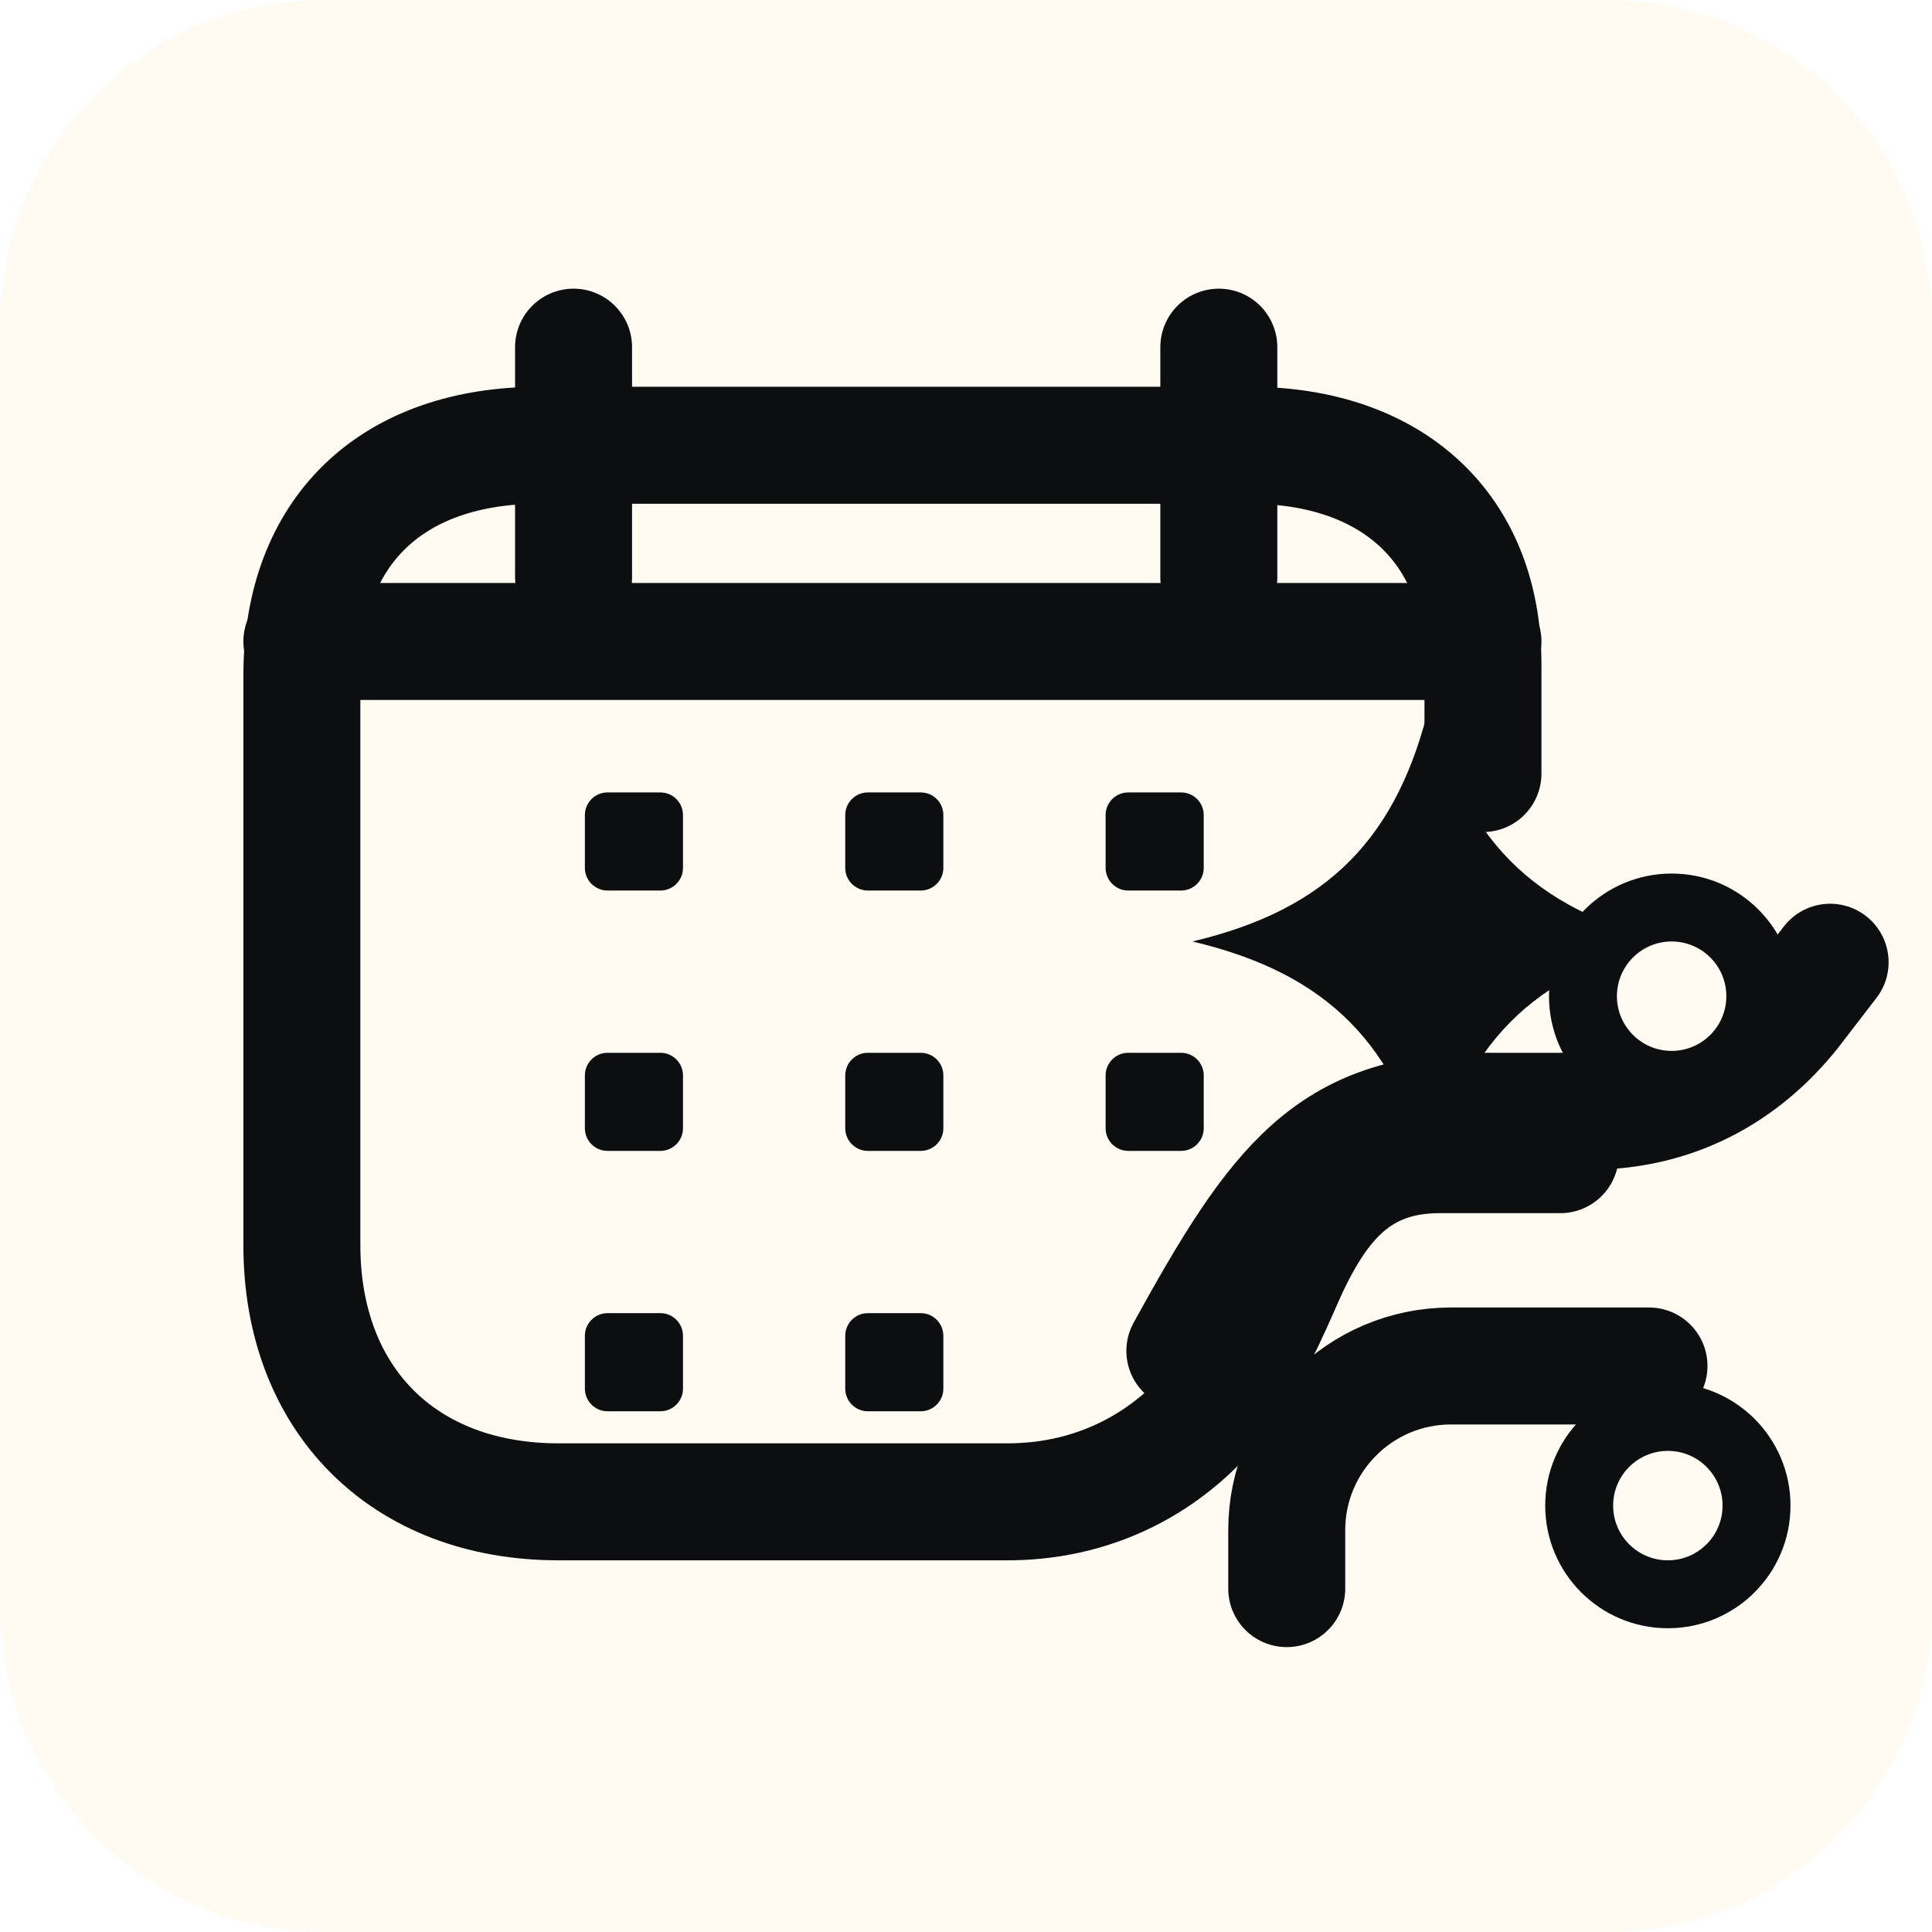
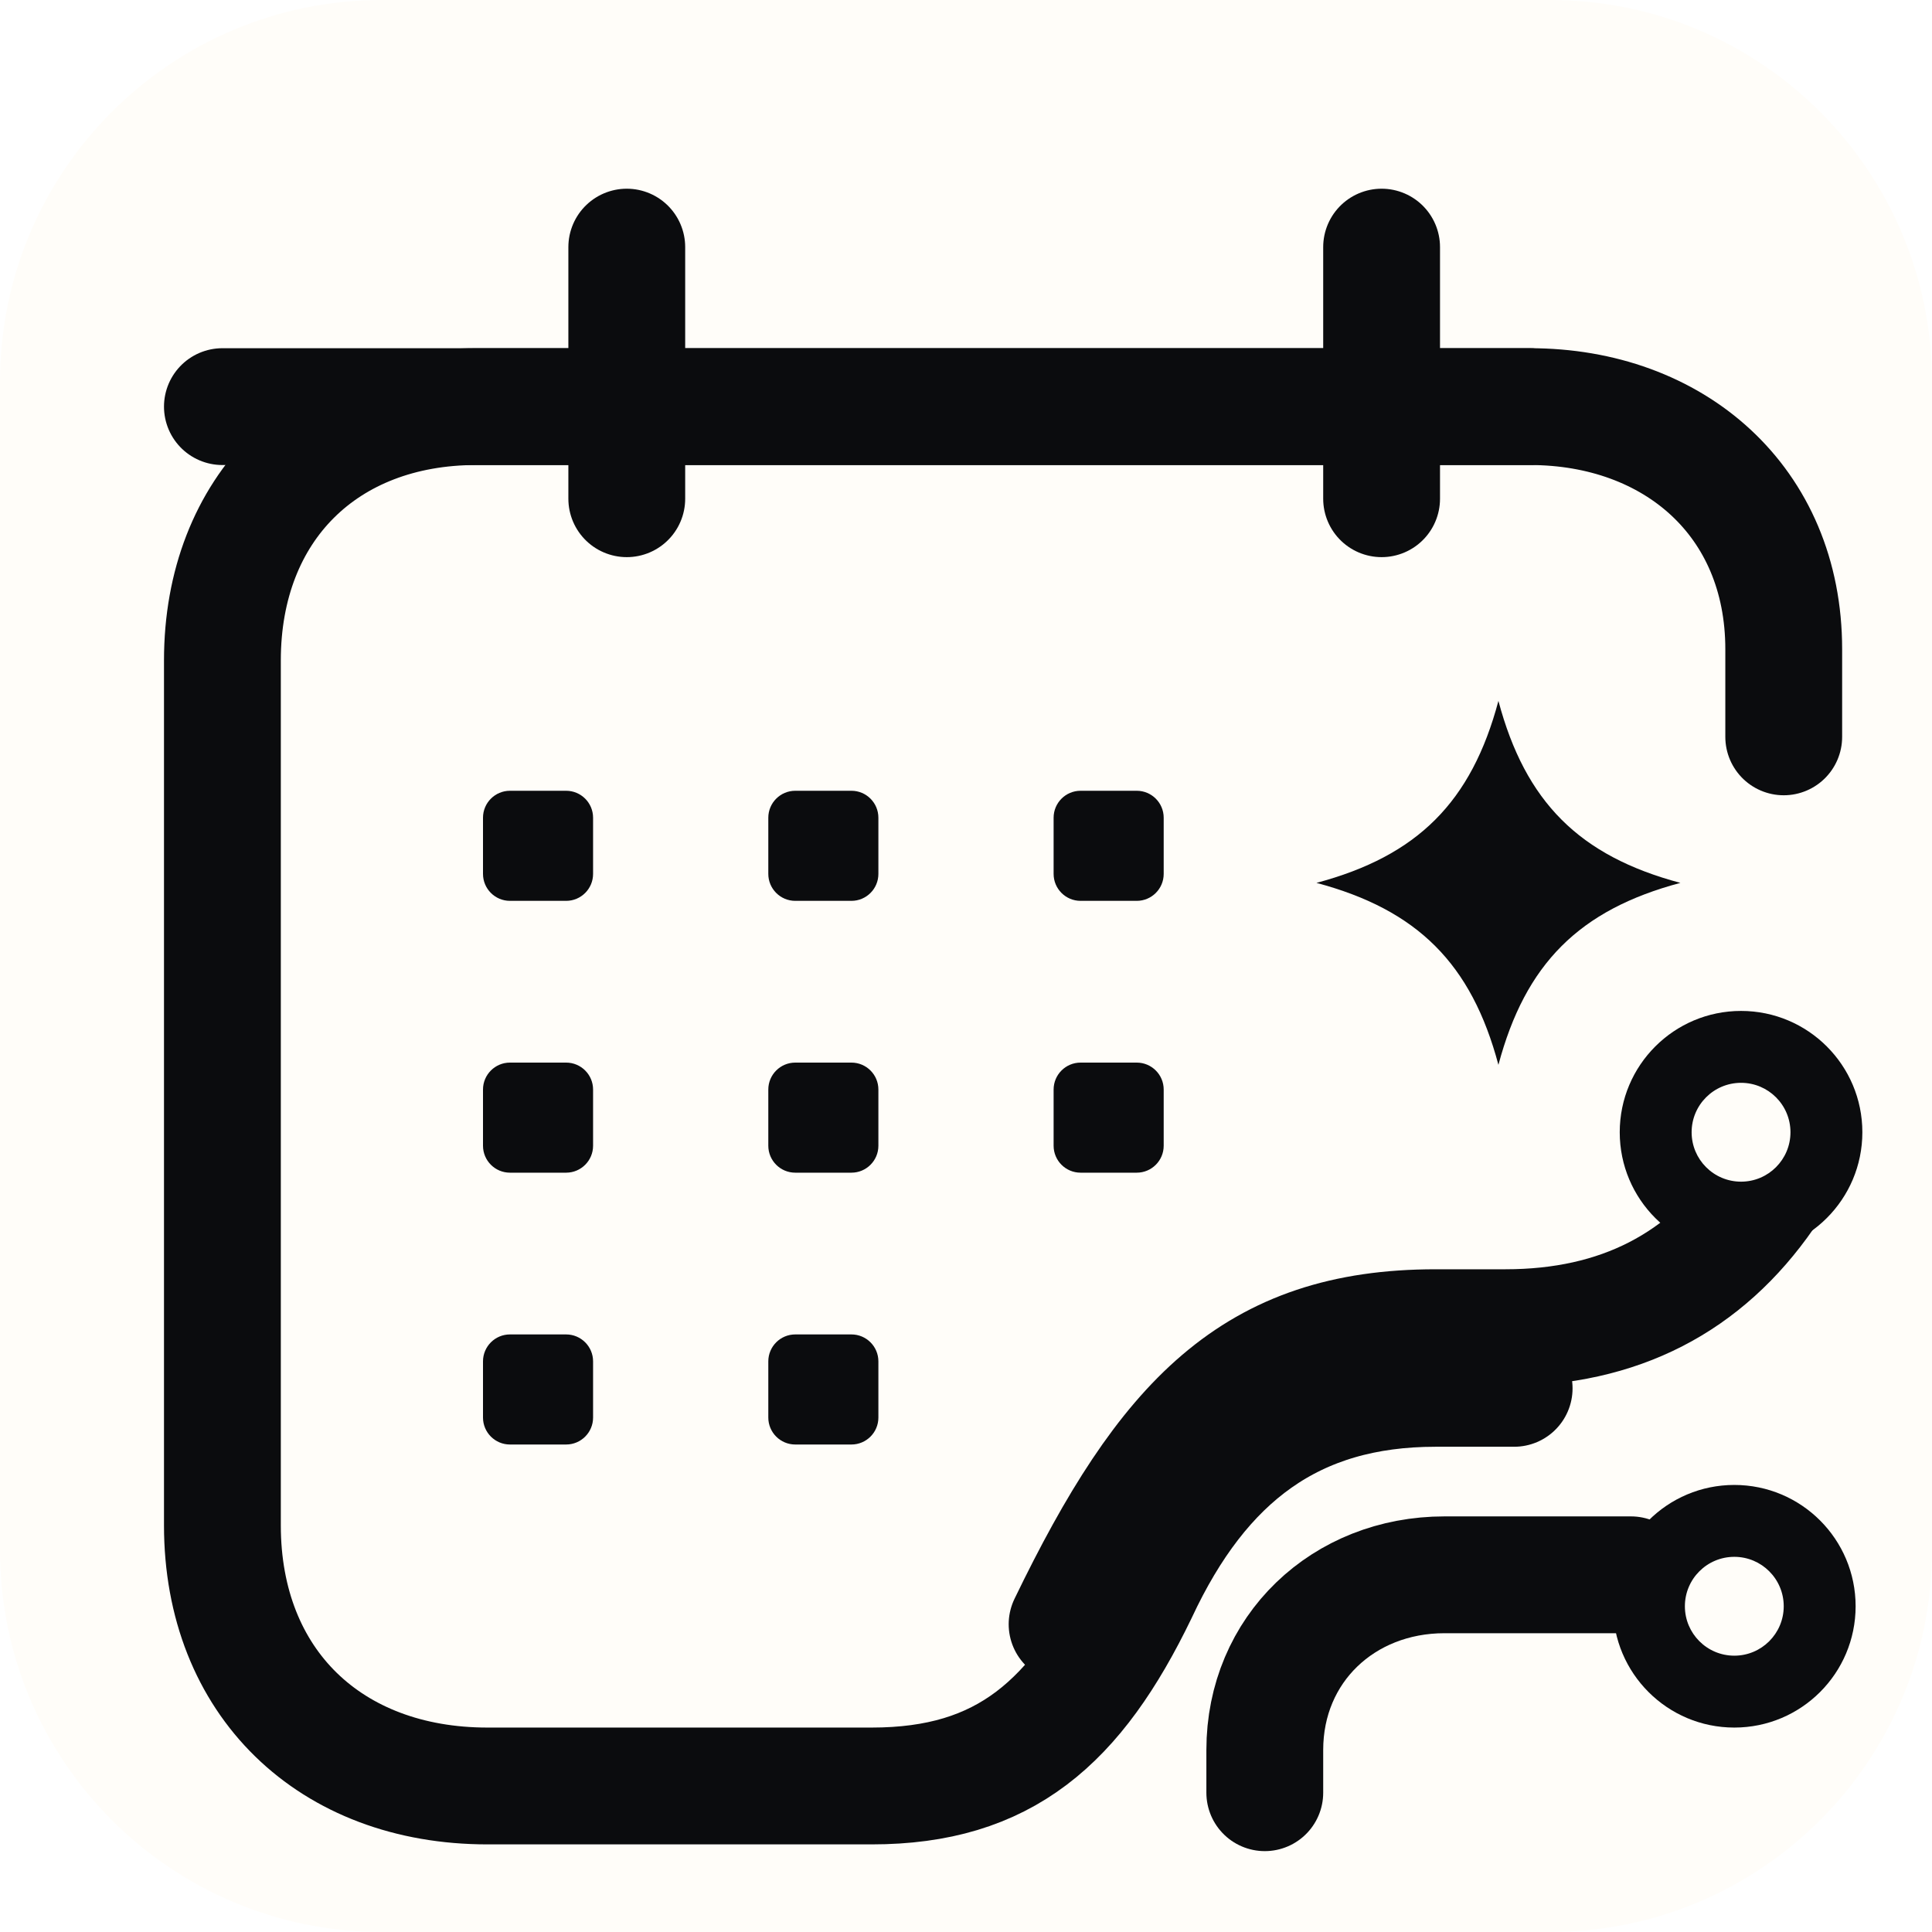
- <svg xmlns="http://www.w3.org/2000/svg" viewBox="0 0 1024 1024" role="img" aria-labelledby="title desc">
-   <rect width="1024" height="1024" rx="172" fill="#fffaf2" />
-   <g fill="none" stroke="#0d0e10" stroke-width="62" stroke-linecap="round" stroke-linejoin="round">
-     <path d="M304 184v122M646 184v122" />
-     <path d="M786 410v-58c0-72-48-116-124-116H286c-78 0-126 45-126 122v302c0 82 54 136 136 136h238c42 0 78-17 104-45 19-21 30-44 41-69 18-42 39-70 84-70h64" />
-     <path d="M160 340h626" />
-     <path d="M628 716c49-89 77-127 158-127h56c44 0 81-19 108-53l20-26" />
-     <path d="M682 842v-31c0-48 39-87 87-87h105" />
+ <svg xmlns="http://www.w3.org/2000/svg" viewBox="180 150 860 860" role="img" aria-labelledby="title desc" shape-rendering="geometricPrecision">
+   <rect x="180" y="150" width="860" height="860" rx="170" fill="#fffdf9" />
+   <g fill="none" stroke="#0b0c0e" stroke-width="52" stroke-linecap="round" stroke-linejoin="round">
+     <path d="M459 260v112M795 260v112" />
+     <path d="M974 478v-39c0-66-49-108-113-108H392c-67 0-113 45-113 113v385c0 70 48 116 118 116h171c59 0 91-28 119-86 28-60 69-91 132-91h35" />
+     <path d="M279 331h582" />
+     <path d="M655 873c44-91 83-132 164-132h31c51 0 89-20 116-59" />
+     <path d="M743 948v-19c0-45 35-78 80-78h83" />
  </g>
-   <g fill="#0d0e10">
-     <rect x="310" y="420" width="52" height="52" rx="12" />
-     <rect x="448" y="420" width="52" height="52" rx="12" />
-     <rect x="586" y="420" width="52" height="52" rx="12" />
-     <rect x="310" y="558" width="52" height="52" rx="12" />
-     <rect x="448" y="558" width="52" height="52" rx="12" />
-     <rect x="586" y="558" width="52" height="52" rx="12" />
-     <rect x="310" y="696" width="52" height="52" rx="12" />
-     <rect x="448" y="696" width="52" height="52" rx="12" />
-     <path d="M758 372c17 72 54 110 126 127-72 17-109 55-126 127-17-72-54-110-126-127 72-17 109-55 126-127Z" />
-     <circle cx="886" cy="528" r="65" />
-     <circle cx="884" cy="798" r="65" />
+   <g fill="#0b0c0e">
+     <rect x="395" y="502" width="49" height="49" rx="12" />
+     <rect x="522" y="502" width="49" height="49" rx="12" />
+     <rect x="649" y="502" width="49" height="49" rx="12" />
+     <rect x="395" y="623" width="49" height="49" rx="12" />
+     <rect x="522" y="623" width="49" height="49" rx="12" />
+     <rect x="649" y="623" width="49" height="49" rx="12" />
+     <rect x="395" y="744" width="49" height="49" rx="12" />
+     <rect x="522" y="744" width="49" height="49" rx="12" />
+     <path d="M847 462c12 45 36 69 81 81-45 12-69 36-81 81-12-45-36-69-81-81 45-12 69-36 81-81Z" />
+     <circle cx="955" cy="654" r="54" />
+     <circle cx="952" cy="865" r="54" />
  </g>
-   <circle cx="886" cy="528" r="29" fill="#fffaf2" />
-   <circle cx="884" cy="798" r="29" fill="#fffaf2" />
+   <circle cx="955" cy="654" r="22" fill="#fffdf9" />
+   <circle cx="952" cy="865" r="22" fill="#fffdf9" />
</svg>
